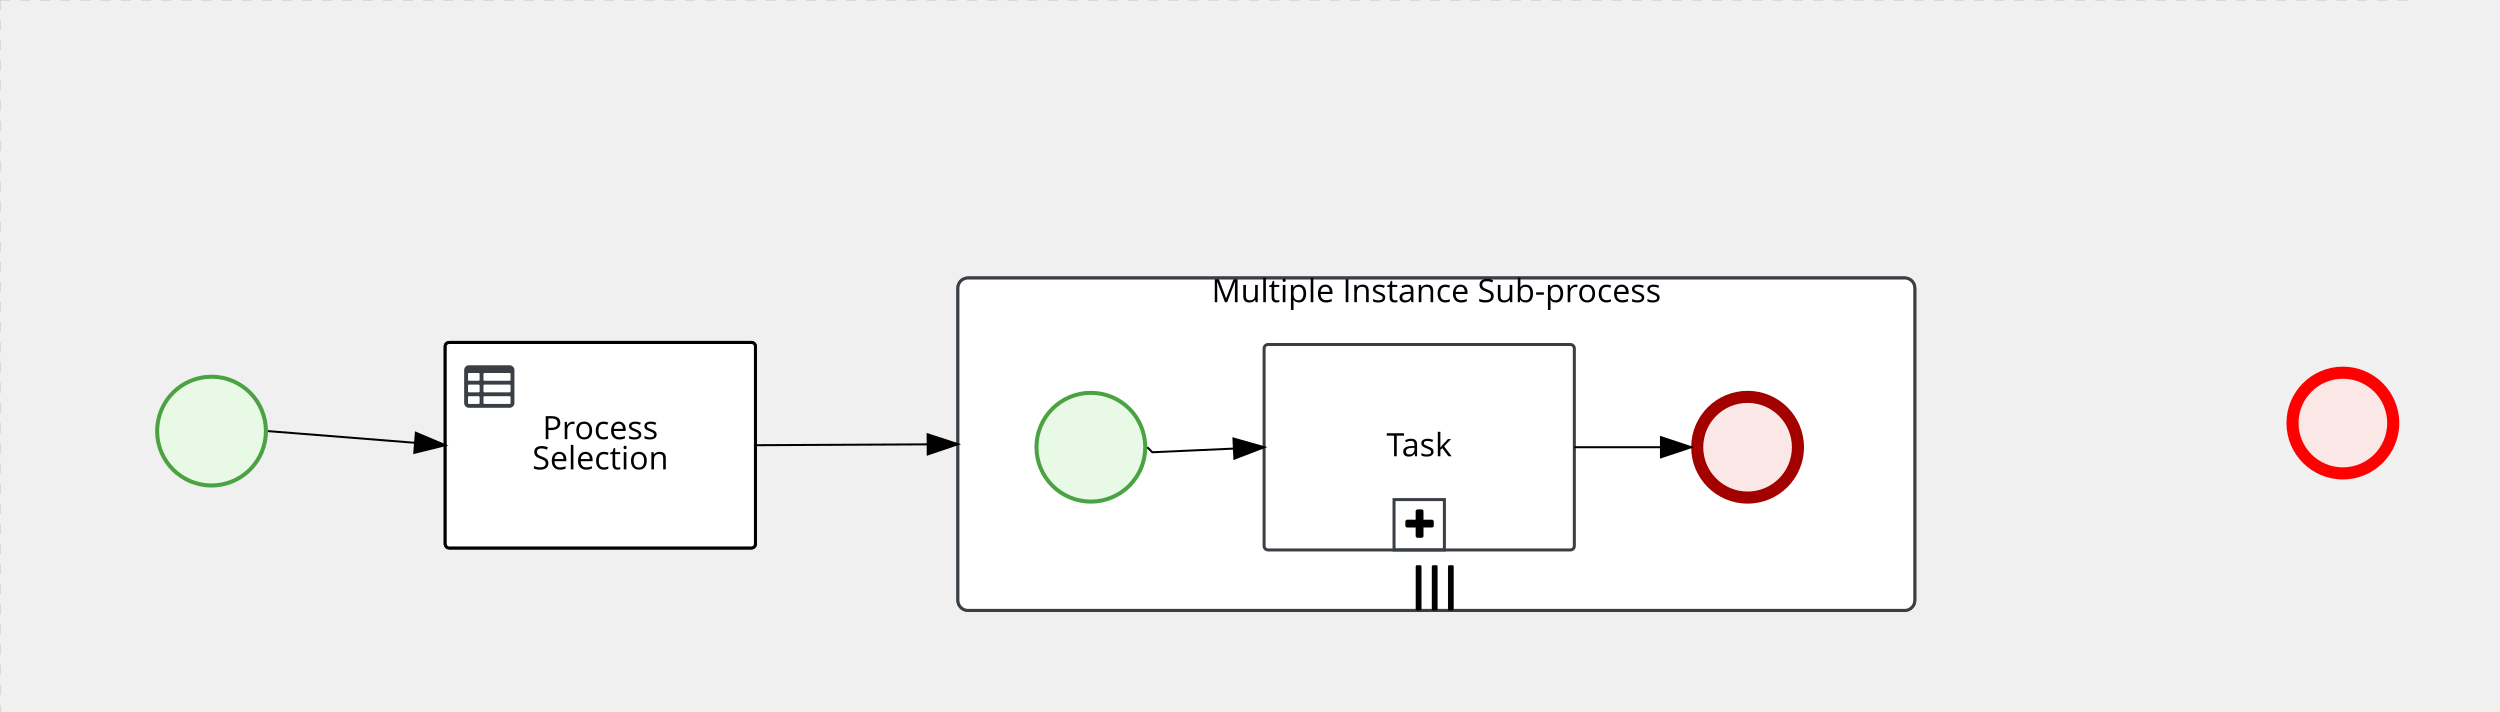
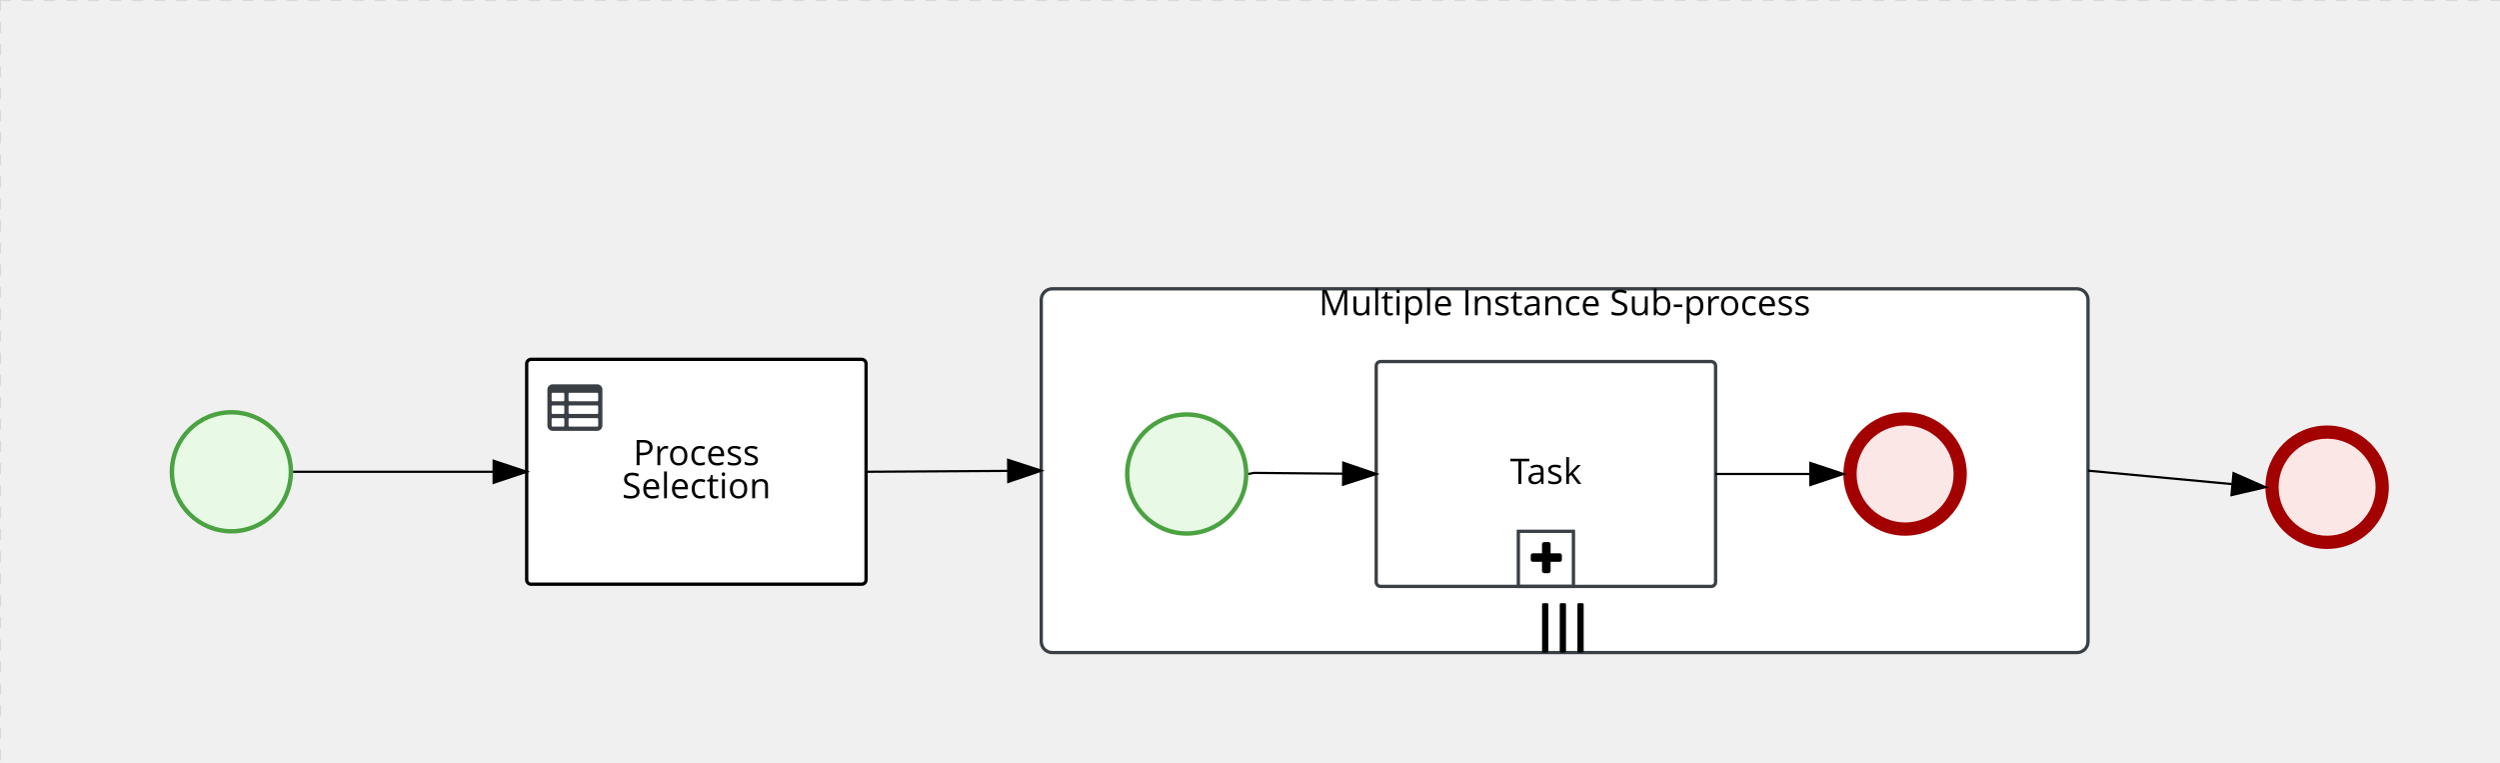
- <svg xmlns="http://www.w3.org/2000/svg" version="1.1" width="1241" height="353" viewBox="0 0 1241 353">
+ <svg xmlns="http://www.w3.org/2000/svg" version="1.1" width="1134" height="346" viewBox="0 0 1134 346">
  <defs />
  <g transform="matrix(1,0,0,1,0,0)">
    <g>
      <g>
        <g>
          <path fill="none" stroke="#d3d3d3" paint-order="fill stroke markers" d=" M 0 0 L 1200 0" stroke-miterlimit="10" stroke-opacity="0.8" stroke-dasharray="5" />
        </g>
        <g>
          <path fill="none" stroke="#d3d3d3" paint-order="fill stroke markers" d=" M 0 0 L 0 800" stroke-miterlimit="10" stroke-opacity="0.8" stroke-dasharray="5" />
        </g>
      </g>
-       <g id="_EF70FC23-0ECA-4189-A097-E17DF87D973C" bpmn2nodeid="_EF70FC23-0ECA-4189-A097-E17DF87D973C" transform="matrix(1,0,0,1,1135,182)">
+       <g id="_F7CE4A2A-03DF-4857-86C9-31D23C67BA7E" bpmn2nodeid="_F7CE4A2A-03DF-4857-86C9-31D23C67BA7E" transform="matrix(1,0,0,1,77,186)">
        <g>
          <path fill="none" stroke="none" />
        </g>
        <g transform="matrix(0.125,0,0,0.125,0,0)">
          <g transform="matrix(1,0,0,1,0,0)">
-             <path fill="#fce7e7" stroke="none" id="_EF70FC23-0ECA-4189-A097-E17DF87D973C?shapeType=BACKGROUND" paint-order="stroke fill markers" d=" M 0 0 M 444 224 C 444 263.9 434.2 300.8 414.4 334.5 C 394.7 368.2 368 394.9 334.4 414.5 C 300.8 434.1 263.9 444 224 444 C 184.1 444 147.2 434.2 113.5 414.4 C 79.8 394.7 53.1 368 33.5 334.4 C 13.9 300.8 4 263.9 4 224 C 4 184.1 13.8 147.2 33.6 113.5 C 53.4 79.8 80.1 53.1 113.6 33.5 C 147.1 13.9 184.1 4 224 4 C 263.9 4 300.8 13.8 334.5 33.6 C 368.2 53.4 394.9 80.1 414.5 113.6 C 434.1 147.1 444 184.1 444 224 Z" />
-           </g>
-           <g>
-             <g transform="matrix(1,0,0,1,0,0)">
-               <g transform="matrix(1,0,0,1,0,0)">
-                 <path fill="rgb(255,0,0)" stroke="none" id="_EF70FC23-0ECA-4189-A097-E17DF87D973C?shapeType=BORDER&amp;renderType=FILL" paint-order="stroke fill markers" d=" M 0 0 M 224 0 C 100.3 0 0 100.3 0 224 C 0 347.7 100.3 448 224 448 C 347.7 448 448 347.7 448 224 C 448 100.3 347.7 0 224 0 Z M 0 0 M 224 400 C 126.8 400 48 321.2 48 224 C 48 126.8 126.8 48 224 48 C 321.2 48 400 126.8 400 224 C 400 321.2 321.2 400 224 400 Z" />
+             <path fill="#e8fae6" stroke="none" id="_F7CE4A2A-03DF-4857-86C9-31D23C67BA7E?shapeType=BACKGROUND" paint-order="stroke fill markers" d=" M 0 0 M 444 224 C 444 263.9 434.2 300.8 414.4 334.5 C 394.7 368.2 368 394.9 334.4 414.5 C 300.8 434.1 263.9 444 224 444 C 184.1 444 147.2 434.2 113.5 414.4 C 79.8 394.7 53.1 368 33.5 334.4 C 13.9 300.8 4 263.9 4 224 C 4 184.1 13.8 147.2 33.6 113.5 C 53.4 79.8 80.1 53.1 113.6 33.5 C 147.1 13.9 184.1 4 224 4 C 263.9 4 300.8 13.8 334.5 33.6 C 368.2 53.4 394.9 80.1 414.5 113.6 C 434.1 147.1 444 184.1 444 224 Z" />
+           </g>
+           <g>
+             <g transform="matrix(1,0,0,1,0,0)">
+               <g transform="matrix(1,0,0,1,0,0)">
+                 <path fill="#4aa241" stroke="none" id="_F7CE4A2A-03DF-4857-86C9-31D23C67BA7E?shapeType=BORDER&amp;renderType=FILL" paint-order="stroke fill markers" d=" M 0 0 M 224 0 C 100.3 0 0 100.3 0 224 C 0 347.7 100.3 448 224 448 C 347.7 448 448 347.7 448 224 C 448 100.3 347.7 0 224 0 Z M 0 0 M 224 432 C 109.1 432 16 338.9 16 224 C 16 109.1 109.1 16 224 16 C 338.9 16 432 109.1 432 224 C 432 338.9 338.9 432 224 432 Z" />
              </g>
            </g>
          </g>
        </g>
        <g transform="matrix(1,0,0,1,28,61)" />
      </g>
-       <g id="_F7CE4A2A-03DF-4857-86C9-31D23C67BA7E" bpmn2nodeid="_F7CE4A2A-03DF-4857-86C9-31D23C67BA7E" transform="matrix(1,0,0,1,77,186)">
-         <g>
-           <path fill="none" stroke="none" />
-         </g>
-         <g transform="matrix(0.125,0,0,0.125,0,0)">
-           <g transform="matrix(1,0,0,1,0,0)">
-             <path fill="#e8fae6" stroke="none" id="_F7CE4A2A-03DF-4857-86C9-31D23C67BA7E?shapeType=BACKGROUND" paint-order="stroke fill markers" d=" M 0 0 M 444 224 C 444 263.9 434.2 300.8 414.4 334.5 C 394.7 368.2 368 394.9 334.4 414.5 C 300.8 434.1 263.9 444 224 444 C 184.1 444 147.2 434.2 113.5 414.4 C 79.8 394.7 53.1 368 33.5 334.4 C 13.9 300.8 4 263.9 4 224 C 4 184.1 13.8 147.2 33.6 113.5 C 53.4 79.8 80.1 53.1 113.6 33.5 C 147.1 13.9 184.1 4 224 4 C 263.9 4 300.8 13.8 334.5 33.6 C 368.2 53.4 394.9 80.1 414.5 113.6 C 434.1 147.1 444 184.1 444 224 Z" />
-           </g>
-           <g>
-             <g transform="matrix(1,0,0,1,0,0)">
-               <g transform="matrix(1,0,0,1,0,0)">
-                 <path fill="rgb(74,162,65)" stroke="none" id="_F7CE4A2A-03DF-4857-86C9-31D23C67BA7E?shapeType=BORDER&amp;renderType=FILL" paint-order="stroke fill markers" d=" M 0 0 M 224 0 C 100.3 0 0 100.3 0 224 C 0 347.7 100.3 448 224 448 C 347.7 448 448 347.7 448 224 C 448 100.3 347.7 0 224 0 Z M 0 0 M 224 432 C 109.1 432 16 338.9 16 224 C 16 109.1 109.1 16 224 16 C 338.9 16 432 109.1 432 224 C 432 338.9 338.9 432 224 432 Z" />
-               </g>
-             </g>
-           </g>
-         </g>
-         <g transform="matrix(1,0,0,1,28,61)" />
-       </g>
-       <g transform="matrix(1,0,0,1,1135,182)" />
      <g transform="matrix(1,0,0,1,77,186)" />
-       <g id="_7D34E5EE-86DE-40AA-8B07-371B3AC2BA39" bpmn2nodeid="_7D34E5EE-86DE-40AA-8B07-371B3AC2BA39" transform="matrix(1,0,0,1,221,170)">
+       <g id="_7D34E5EE-86DE-40AA-8B07-371B3AC2BA39" bpmn2nodeid="_7D34E5EE-86DE-40AA-8B07-371B3AC2BA39" transform="matrix(1,0,0,1,239,163)">
        <g>
          <path fill="none" stroke="none" />
        </g>
        <g transform="matrix(1,0,0,1,0,0)">
          <path fill="#ffffff" stroke="none" id="_7D34E5EE-86DE-40AA-8B07-371B3AC2BA39?shapeType=BACKGROUND" paint-order="stroke fill markers" d=" M 2 0 L 152 0 L 152 0 A 2 2 0 0 1 154 2 L 154 100 L 154 100 A 2 2 0 0 1 152 102 L 2 102 L 2 102 A 2 2 0 0 1 0 100 L 0 2 L 0 2 A 2 2 0 0 1 2 0 Z" />
        </g>
        <g transform="matrix(1,0,0,1,0,0)">
          <path fill="none" stroke="rgb(0,0,0)" id="_7D34E5EE-86DE-40AA-8B07-371B3AC2BA39?shapeType=BORDER&amp;renderType=STROKE" paint-order="fill stroke markers" d=" M 2 0 L 152 0 L 152 0 A 2 2 0 0 1 154 2 L 154 100 L 154 100 A 2 2 0 0 1 152 102 L 2 102 L 2 102 A 2 2 0 0 1 0 100 L 0 2 L 0 2 A 2 2 0 0 1 2 0 Z" stroke-miterlimit="10" stroke-width="1.5" stroke-dasharray="" />
        </g>
        <g>
          <g transform="matrix(0.06,0,0,0.06,9.4,9.4)">
            <g transform="matrix(1,0,0,1,0,0)">
              <path fill="#393f44" stroke="none" id="_7D34E5EE-86DE-40AA-8B07-371B3AC2BA39undefined" paint-order="stroke fill markers" d=" M 0 0 M 128 344 L 128 296 C 128 293.7 127.2 291.8 125.8 290.2 C 124.4 288.6 122.4 288 120 288 L 40 288 C 37.7 288 35.8 288.8 34.2 290.2 C 32.6 291.6 32 293.7 32 296 L 32 344 C 32 346.3 32.8 348.2 34.2 349.8 C 35.6 351.4 37.6 352 40 352 L 120 352 C 122.3 352 124.2 351.2 125.8 349.8 C 127.4 348.4 128 346.3 128 344 Z M 0 0 M 128 248 L 128 200 C 128 197.7 127.2 195.8 125.8 194.2 C 124.4 192.6 122.4 192 120 192 L 40 192 C 37.7 192 35.8 192.8 34.2 194.2 C 32.6 195.6 32 197.7 32 200 L 32 248 C 32 250.3 32.8 252.2 34.2 253.8 C 35.6 255.4 37.6 256 40 256 L 120 256 C 122.3 256 124.2 255.2 125.8 253.8 C 127.4 252.4 128 250.3 128 248 Z M 0 0 M 376 352 C 378.3 352 380.2 351.2 381.8 349.8 C 383.4 348.4 384 346.4 384 344 L 384 296 C 384 293.7 383.2 291.8 381.8 290.2 C 380.4 288.6 378.4 288 376 288 L 168 288 C 165.7 288 163.8 288.8 162.2 290.2 C 160.6 291.6 160 293.6 160 296 L 160 344 C 160 346.3 160.8 348.2 162.2 349.8 C 163.6 351.4 165.6 352 168 352 L 376 352 Z M 0 0 M 128 152 L 128 104 C 128 101.7 127.2 99.8 125.8 98.2 C 124.4 96.6 122.3 96 120 96 L 40 96 C 37.7 96 35.8 96.8 34.2 98.2 C 32.6 99.6 32 101.7 32 104 L 32 152 C 32 154.3 32.8 156.2 34.2 157.8 C 35.6 159.4 37.6 160 40 160 L 120 160 C 122.3 160 124.2 159.2 125.8 157.8 C 127.4 156.4 128 154.3 128 152 Z M 0 0 M 376 256 C 378.3 256 380.2 255.2 381.8 253.8 C 383.4 252.4 384 250.4 384 248 L 384 200 C 384 197.7 383.2 195.8 381.8 194.2 C 380.4 192.6 378.4 192 376 192 L 168 192 C 165.7 192 163.8 192.8 162.2 194.2 C 160.6 195.6 160 197.6 160 200 L 160 248 C 160 250.3 160.8 252.2 162.2 253.8 C 163.6 255.4 165.6 256 168 256 L 376 256 Z M 0 0 M 376 160 C 378.3 160 380.2 159.2 381.8 157.8 C 383.4 156.4 384 154.4 384 152 L 384 104 C 384 101.7 383.2 99.8 381.8 98.2 C 380.4 96.6 378.3 96 376 96 L 168 96 C 165.7 96 163.8 96.8 162.2 98.2 C 160.6 99.6 160 101.6 160 104 L 160 152 C 160 154.3 160.8 156.2 162.2 157.8 C 163.6 159.4 165.6 160 168 160 L 376 160 Z M 0 0 M 416 72 L 416 344 C 416 355 412.1 364.4 404.2 372.2 C 396.3 380 387 384 376 384 L 40 384 C 29 384 19.6 380.1 11.8 372.2 C 4 364.3 0 355 0 344 L 0 72 C 0 61 3.9 51.6 11.8 43.8 C 19.7 36 29 32 40 32 L 376 32 C 387 32 396.4 35.9 404.2 43.8 C 412 51.7 416 61 416 72 Z" />
            </g>
          </g>
        </g>
        <g transform="matrix(1,0,0,1,43.21094,36)">
          <text fill="#000000" stroke="none" font-family="Open Sans" font-size="12pt" font-style="normal" font-weight="normal" text-decoration="normal" x="33.789" y="12" text-anchor="middle" dominant-baseline="alphabetic">Process  </text>
          <text fill="#000000" stroke="none" font-family="Open Sans" font-size="12pt" font-style="normal" font-weight="normal" text-decoration="normal" x="33.789" y="27" text-anchor="middle" dominant-baseline="alphabetic">Selection</text>
        </g>
      </g>
-       <g id="_7D34E5EE-86DE-40AA-8B07-371B3AC2BA39" bpmn2nodeid="_7D34E5EE-86DE-40AA-8B07-371B3AC2BA39" transform="matrix(1,0,0,1,221,170)">
-         <g>
-           <path fill="none" stroke="none" />
-         </g>
-         <g transform="matrix(1,0,0,1,0,0)">
-           <path fill="#ffffff" stroke="none" id="_7D34E5EE-86DE-40AA-8B07-371B3AC2BA39?shapeType=BACKGROUND" paint-order="stroke fill markers" d=" M 2 0 L 152 0 L 152 0 A 2 2 0 0 1 154 2 L 154 100 L 154 100 A 2 2 0 0 1 152 102 L 2 102 L 2 102 A 2 2 0 0 1 0 100 L 0 2 L 0 2 A 2 2 0 0 1 2 0 Z" />
-         </g>
-         <g transform="matrix(1,0,0,1,0,0)">
-           <path fill="none" stroke="rgb(0,0,0)" id="_7D34E5EE-86DE-40AA-8B07-371B3AC2BA39?shapeType=BORDER&amp;renderType=STROKE" paint-order="fill stroke markers" d=" M 2 0 L 152 0 L 152 0 A 2 2 0 0 1 154 2 L 154 100 L 154 100 A 2 2 0 0 1 152 102 L 2 102 L 2 102 A 2 2 0 0 1 0 100 L 0 2 L 0 2 A 2 2 0 0 1 2 0 Z" stroke-miterlimit="10" stroke-width="1.5" stroke-dasharray="" />
-         </g>
-         <g>
-           <g transform="matrix(0.06,0,0,0.06,9.4,9.4)">
-             <g transform="matrix(1,0,0,1,0,0)">
-               <path fill="#393f44" stroke="none" id="_7D34E5EE-86DE-40AA-8B07-371B3AC2BA39undefined" paint-order="stroke fill markers" d=" M 0 0 M 128 344 L 128 296 C 128 293.7 127.2 291.8 125.8 290.2 C 124.4 288.6 122.4 288 120 288 L 40 288 C 37.7 288 35.8 288.8 34.2 290.2 C 32.6 291.6 32 293.7 32 296 L 32 344 C 32 346.3 32.8 348.2 34.2 349.8 C 35.6 351.4 37.6 352 40 352 L 120 352 C 122.3 352 124.2 351.2 125.8 349.8 C 127.4 348.4 128 346.3 128 344 Z M 0 0 M 128 248 L 128 200 C 128 197.7 127.2 195.8 125.8 194.2 C 124.4 192.6 122.4 192 120 192 L 40 192 C 37.7 192 35.8 192.8 34.2 194.2 C 32.6 195.6 32 197.7 32 200 L 32 248 C 32 250.3 32.8 252.2 34.2 253.8 C 35.6 255.4 37.6 256 40 256 L 120 256 C 122.3 256 124.2 255.2 125.8 253.8 C 127.4 252.4 128 250.3 128 248 Z M 0 0 M 376 352 C 378.3 352 380.2 351.2 381.8 349.8 C 383.4 348.4 384 346.4 384 344 L 384 296 C 384 293.7 383.2 291.8 381.8 290.2 C 380.4 288.6 378.4 288 376 288 L 168 288 C 165.7 288 163.8 288.8 162.2 290.2 C 160.6 291.6 160 293.6 160 296 L 160 344 C 160 346.3 160.8 348.2 162.2 349.8 C 163.6 351.4 165.6 352 168 352 L 376 352 Z M 0 0 M 128 152 L 128 104 C 128 101.7 127.2 99.8 125.8 98.2 C 124.4 96.6 122.3 96 120 96 L 40 96 C 37.7 96 35.8 96.8 34.2 98.2 C 32.6 99.6 32 101.7 32 104 L 32 152 C 32 154.3 32.8 156.2 34.2 157.8 C 35.6 159.4 37.6 160 40 160 L 120 160 C 122.3 160 124.2 159.2 125.8 157.8 C 127.4 156.4 128 154.3 128 152 Z M 0 0 M 376 256 C 378.3 256 380.2 255.2 381.8 253.8 C 383.4 252.4 384 250.4 384 248 L 384 200 C 384 197.7 383.2 195.8 381.8 194.2 C 380.4 192.6 378.4 192 376 192 L 168 192 C 165.7 192 163.8 192.8 162.2 194.2 C 160.6 195.6 160 197.6 160 200 L 160 248 C 160 250.3 160.8 252.2 162.2 253.8 C 163.6 255.4 165.6 256 168 256 L 376 256 Z M 0 0 M 376 160 C 378.3 160 380.2 159.2 381.8 157.8 C 383.4 156.4 384 154.4 384 152 L 384 104 C 384 101.7 383.2 99.8 381.8 98.2 C 380.4 96.6 378.3 96 376 96 L 168 96 C 165.7 96 163.8 96.8 162.2 98.2 C 160.6 99.6 160 101.6 160 104 L 160 152 C 160 154.3 160.8 156.2 162.2 157.8 C 163.6 159.4 165.6 160 168 160 L 376 160 Z M 0 0 M 416 72 L 416 344 C 416 355 412.1 364.4 404.2 372.2 C 396.3 380 387 384 376 384 L 40 384 C 29 384 19.6 380.1 11.8 372.2 C 4 364.3 0 355 0 344 L 0 72 C 0 61 3.9 51.6 11.8 43.8 C 19.7 36 29 32 40 32 L 376 32 C 387 32 396.4 35.9 404.2 43.8 C 412 51.7 416 61 416 72 Z" />
-             </g>
-           </g>
-         </g>
-         <g transform="matrix(1,0,0,1,43.21094,36)">
-           <text fill="#000000" stroke="none" font-family="Open Sans" font-size="12pt" font-style="normal" font-weight="normal" text-decoration="normal" x="33.789" y="12" text-anchor="middle" dominant-baseline="alphabetic">Process  </text>
-           <text fill="#000000" stroke="none" font-family="Open Sans" font-size="12pt" font-style="normal" font-weight="normal" text-decoration="normal" x="33.789" y="27" text-anchor="middle" dominant-baseline="alphabetic">Selection</text>
-         </g>
-       </g>
-       <g transform="matrix(1,0,0,1,221,170)" />
-       <g id="_45F9D44C-ED1A-4BF3-ACC1-0480FF2992BC" bpmn2nodeid="_45F9D44C-ED1A-4BF3-ACC1-0480FF2992BC" transform="matrix(1,0,0,1,475.5,138)">
+       <g id="_FC8A5AD6-A218-4293-A85A-EC3C22AA644D" bpmn2nodeid="_FC8A5AD6-A218-4293-A85A-EC3C22AA644D">
+         <g>
+           <path fill="none" stroke="#000000" paint-order="fill stroke markers" d=" M 133 214 L 224 214" stroke-miterlimit="10" stroke-dasharray="" />
+         </g>
+         <g transform="matrix(1,0,0,1,133,214)" />
+         <g transform="matrix(6.123233995736766e-17,1,-1,6.123233995736766e-17,239,209)">
+           <path fill="#000000" stroke="#000000" paint-order="fill stroke markers" d=" M 10 15 L 0 15 L 5 0 Z" stroke-miterlimit="10" stroke-dasharray="" />
+         </g>
+         <g transform="matrix(1,0,0,1,133,204)" />
+       </g>
+       <g transform="matrix(1,0,0,1,239,163)" />
+       <g id="_45F9D44C-ED1A-4BF3-ACC1-0480FF2992BC" bpmn2nodeid="_45F9D44C-ED1A-4BF3-ACC1-0480FF2992BC" transform="matrix(1,0,0,1,472.5,131)">
        <g>
          <path fill="none" stroke="none" />
        </g>
        <g transform="matrix(1,0,0,1,0,0)">
          <path fill="#ffffff" stroke="none" id="_45F9D44C-ED1A-4BF3-ACC1-0480FF2992BC?shapeType=BACKGROUND" paint-order="stroke fill markers" d=" M 5 0 L 470 0 L 470 0 A 5 5 0 0 1 475 5 L 475 160 L 475 160 A 5 5 0 0 1 470 165 L 5 165 L 5 165 A 5 5 0 0 1 0 160 L 0 5 L 0 5 A 5 5 0 0 1 5 0 Z" />
        </g>
        <g transform="matrix(1,0,0,1,0,0)">
          <path fill="none" stroke="rgb(57,63,68)" id="_45F9D44C-ED1A-4BF3-ACC1-0480FF2992BC?shapeType=BORDER&amp;renderType=STROKE" paint-order="fill stroke markers" d=" M 5 0 L 470 0 L 470 0 A 5 5 0 0 1 475 5 L 475 160 L 475 160 A 5 5 0 0 1 470 165 L 5 165 L 5 165 A 5 5 0 0 1 0 160 L 0 5 L 0 5 A 5 5 0 0 1 5 0 Z" stroke-miterlimit="10" stroke-width="1.5" stroke-dasharray="" />
        </g>
        <g transform="matrix(1,0,0,1,-59.5,-68)">
          <g transform="matrix(0.05,0,0,0.05,285,209)">
            <g transform="matrix(1,0,0,1,0,0)">
              <path fill="#000000" stroke="#000000" id="_45F9D44C-ED1A-4BF3-ACC1-0480FF2992BCundefined" paint-order="fill stroke markers" d=" M 0 0 M 92 44 L 92 468 C 92 474.6 86.6 480 80 480 L 48 480 C 41.4 480 36 474.6 36 468 L 36 44 C 36 37.4 41.4 32 48 32 L 80 32 C 86.6 32 92 37.4 92 44 Z M 0 0 M 252 44 L 252 468 C 252 474.6 246.6 480 240 480 L 208 480 C 201.4 480 196 474.6 196 468 L 196 44 C 196 37.4 201.4 32 208 32 L 240 32 C 246.6 32 252 37.4 252 44 Z M 0 0 M 412 44 L 412 468 C 412 474.6 406.6 480 400 480 L 368 480 C 361.4 480 356 474.6 356 468 L 356 44 C 356 37.4 361.4 32 368 32 L 400 32 C 406.6 32 412 37.4 412 44 Z" stroke-miterlimit="10" stroke-dasharray="" />
            </g>
            <g transform="matrix(1,0,0,1,0,0)">
              <path fill="none" stroke="none" />
            </g>
          </g>
        </g>
        <g transform="matrix(1,0,0,1,125.9414,0)">
          <text fill="#000000" stroke="none" font-family="Open Sans" font-size="12pt" font-style="normal" font-weight="normal" text-decoration="normal" x="111.559" y="12" text-anchor="middle" dominant-baseline="alphabetic">Multiple Instance Sub-process</text>
        </g>
        <g id="_0438CCC8-C278-4A4C-BDA8-59A451ABE26B" bpmn2nodeid="_0438CCC8-C278-4A4C-BDA8-59A451ABE26B" transform="matrix(1,0,0,1,364,56)">
          <g>
            <path fill="none" stroke="none" />
          </g>
          <g transform="matrix(0.125,0,0,0.125,0,0)">
            <g transform="matrix(1,0,0,1,0,0)">
              <path fill="#fce7e7" stroke="none" id="_0438CCC8-C278-4A4C-BDA8-59A451ABE26B?shapeType=BACKGROUND" paint-order="stroke fill markers" d=" M 0 0 M 444 224 C 444 263.9 434.2 300.8 414.4 334.5 C 394.7 368.2 368 394.9 334.4 414.5 C 300.8 434.1 263.9 444 224 444 C 184.1 444 147.2 434.2 113.5 414.4 C 79.8 394.7 53.1 368 33.5 334.4 C 13.9 300.8 4 263.9 4 224 C 4 184.1 13.8 147.2 33.6 113.5 C 53.4 79.8 80.1 53.1 113.6 33.5 C 147.1 13.9 184.1 4 224 4 C 263.9 4 300.8 13.8 334.5 33.6 C 368.2 53.4 394.9 80.1 414.5 113.6 C 434.1 147.1 444 184.1 444 224 Z" />
            </g>
            <g>
              <g transform="matrix(1,0,0,1,0,0)">
                <g transform="matrix(1,0,0,1,0,0)">
                  <path fill="#a30000" stroke="none" id="_0438CCC8-C278-4A4C-BDA8-59A451ABE26B?shapeType=BORDER&amp;renderType=FILL" paint-order="stroke fill markers" d=" M 0 0 M 224 0 C 100.3 0 0 100.3 0 224 C 0 347.7 100.3 448 224 448 C 347.7 448 448 347.7 448 224 C 448 100.3 347.7 0 224 0 Z M 0 0 M 224 400 C 126.8 400 48 321.2 48 224 C 48 126.8 126.8 48 224 48 C 321.2 48 400 126.8 400 224 C 400 321.2 321.2 400 224 400 Z" />
                </g>
              </g>
            </g>
          </g>
          <g transform="matrix(1,0,0,1,28,61)" />
        </g>
        <g id="_2AE18063-6192-4CA4-B357-3C3E5F66B552" bpmn2nodeid="_2AE18063-6192-4CA4-B357-3C3E5F66B552" transform="matrix(1,0,0,1,38,56)">
          <g>
            <path fill="none" stroke="none" />
          </g>
          <g transform="matrix(0.125,0,0,0.125,0,0)">
            <g transform="matrix(1,0,0,1,0,0)">
              <path fill="#e8fae6" stroke="none" id="_2AE18063-6192-4CA4-B357-3C3E5F66B552?shapeType=BACKGROUND" paint-order="stroke fill markers" d=" M 0 0 M 444 224 C 444 263.9 434.2 300.8 414.4 334.5 C 394.7 368.2 368 394.9 334.4 414.5 C 300.8 434.1 263.9 444 224 444 C 184.1 444 147.2 434.2 113.5 414.4 C 79.8 394.7 53.1 368 33.5 334.4 C 13.9 300.8 4 263.9 4 224 C 4 184.1 13.8 147.2 33.6 113.5 C 53.4 79.8 80.1 53.1 113.6 33.5 C 147.1 13.9 184.1 4 224 4 C 263.9 4 300.8 13.8 334.5 33.6 C 368.2 53.4 394.9 80.1 414.5 113.6 C 434.1 147.1 444 184.1 444 224 Z" />
            </g>
            <g>
              <g transform="matrix(1,0,0,1,0,0)">
                <g transform="matrix(1,0,0,1,0,0)">
-                   <path fill="rgb(74,162,65)" stroke="none" id="_2AE18063-6192-4CA4-B357-3C3E5F66B552?shapeType=BORDER&amp;renderType=FILL" paint-order="stroke fill markers" d=" M 0 0 M 224 0 C 100.3 0 0 100.3 0 224 C 0 347.7 100.3 448 224 448 C 347.7 448 448 347.7 448 224 C 448 100.3 347.7 0 224 0 Z M 0 0 M 224 432 C 109.1 432 16 338.9 16 224 C 16 109.1 109.1 16 224 16 C 338.9 16 432 109.1 432 224 C 432 338.9 338.9 432 224 432 Z" />
+                   <path fill="#4aa241" stroke="none" id="_2AE18063-6192-4CA4-B357-3C3E5F66B552?shapeType=BORDER&amp;renderType=FILL" paint-order="stroke fill markers" d=" M 0 0 M 224 0 C 100.3 0 0 100.3 0 224 C 0 347.7 100.3 448 224 448 C 347.7 448 448 347.7 448 224 C 448 100.3 347.7 0 224 0 Z M 0 0 M 224 432 C 109.1 432 16 338.9 16 224 C 16 109.1 109.1 16 224 16 C 338.9 16 432 109.1 432 224 C 432 338.9 338.9 432 224 432 Z" />
                </g>
              </g>
            </g>
          </g>
          <g transform="matrix(1,0,0,1,28,61)" />
        </g>
        <g id="_D45F2C03-11A5-4161-B90A-8F9283DBAB6F" bpmn2nodeid="_D45F2C03-11A5-4161-B90A-8F9283DBAB6F" transform="matrix(1,0,0,1,152,33)">
          <g>
            <path fill="none" stroke="none" />
          </g>
          <g transform="matrix(1,0,0,1,0,0)">
            <path fill="#ffffff" stroke="none" id="_D45F2C03-11A5-4161-B90A-8F9283DBAB6F?shapeType=BACKGROUND" paint-order="stroke fill markers" d=" M 2 0 L 152 0 L 152 0 A 2 2 0 0 1 154 2 L 154 100 L 154 100 A 2 2 0 0 1 152 102 L 2 102 L 2 102 A 2 2 0 0 1 0 100 L 0 2 L 0 2 A 2 2 0 0 1 2 0 Z" />
          </g>
          <g transform="matrix(1,0,0,1,0,0)">
-             <path fill="none" stroke="rgb(57,63,68)" id="_D45F2C03-11A5-4161-B90A-8F9283DBAB6F?shapeType=BORDER&amp;renderType=STROKE" paint-order="fill stroke markers" d=" M 2 0 L 152 0 L 152 0 A 2 2 0 0 1 154 2 L 154 100 L 154 100 A 2 2 0 0 1 152 102 L 2 102 L 2 102 A 2 2 0 0 1 0 100 L 0 2 L 0 2 A 2 2 0 0 1 2 0 Z" stroke-miterlimit="10" stroke-width="1.5" stroke-dasharray="" />
+             <path fill="none" stroke="#393f44" id="_D45F2C03-11A5-4161-B90A-8F9283DBAB6F?shapeType=BORDER&amp;renderType=STROKE" paint-order="fill stroke markers" d=" M 2 0 L 152 0 L 152 0 A 2 2 0 0 1 154 2 L 154 100 L 154 100 A 2 2 0 0 1 152 102 L 2 102 L 2 102 A 2 2 0 0 1 0 100 L 0 2 L 0 2 A 2 2 0 0 1 2 0 Z" stroke-miterlimit="10" stroke-width="1.5" stroke-dasharray="" />
          </g>
          <g transform="matrix(1,0,0,1,1.5,11)">
            <g transform="matrix(1,0,0,1,0,0)">
              <g transform="matrix(1,0,0,1,63,66)">
                <path fill="none" stroke="#393f44" id="_D45F2C03-11A5-4161-B90A-8F9283DBAB6Fundefined" paint-order="fill stroke markers" d=" M 0 0 L 25 0 L 25 25 L 0 25 L 0 0 Z Z" stroke-miterlimit="10" stroke-width="1.5" stroke-dasharray="" />
              </g>
              <g transform="matrix(0.04,0,0,0.04,68.64,69.6)">
                <path fill="#000000" stroke="#000000" id="_D45F2C03-11A5-4161-B90A-8F9283DBAB6Fundefined" paint-order="fill stroke markers" d=" M 0 0 M 352 184 L 352 232 C 352 238.7 349.7 244.3 345 249 C 340.3 253.7 334.7 256 328 256 L 224 256 L 224 360 C 224 366.7 221.7 372.3 217 377 C 212.3 381.7 206.7 384 200 384 L 152 384 C 145.3 384 139.7 381.7 135 377 C 130.3 372.3 128 366.7 128 360 L 128 256 L 24 256 C 17.3 256 11.7 253.7 7 249 C 2.3 244.3 0 238.7 0 232 L 0 184 C 0 177.3 2.3 171.7 7 167 C 11.7 162.3 17.3 160 24 160 L 128 160 L 128 56 C 128 49.3 130.3 43.7 135 39 C 139.7 34.3 145.3 32 152 32 L 200 32 C 206.7 32 212.3 34.3 217 39 C 221.7 43.7 224 49.3 224 56 L 224 160 L 328 160 C 334.7 160 340.3 162.3 345 167 C 349.7 171.7 352 177.3 352 184 Z" stroke-miterlimit="10" stroke-dasharray="" />
              </g>
            </g>
          </g>
          <g transform="matrix(1,0,0,1,13.32,11)">
            <g transform="matrix(1,0,0,1,0,0)">
              <g transform="matrix(1,0,0,1,63,66)">
                <path fill="none" stroke="none" />
              </g>
              <g transform="matrix(0.04,0,0,0.04,68.64,69.6)">
                <path fill="none" stroke="none" />
              </g>
              <g transform="matrix(0.04,0,0,0.04,40.32,71.04)">
                <path fill="none" stroke="none" />
              </g>
              <g transform="matrix(0.04,0,0,0.04,39.36,72)">
                <path fill="none" stroke="none" />
              </g>
            </g>
          </g>
          <g transform="matrix(1,0,0,1,60.75,43.5)">
            <text fill="#000000" stroke="none" font-family="Open Sans" font-size="12pt" font-style="normal" font-weight="normal" text-decoration="normal" x="16.25" y="12" text-anchor="middle" dominant-baseline="alphabetic">Task</text>
          </g>
        </g>
      </g>
-       <g id="_FC8A5AD6-A218-4293-A85A-EC3C22AA644D" bpmn2nodeid="_FC8A5AD6-A218-4293-A85A-EC3C22AA644D">
-         <g>
-           <path fill="none" stroke="#000000" paint-order="fill stroke markers" d=" M 133 214 L 206.047 219.811" stroke-miterlimit="10" stroke-dasharray="" />
-         </g>
-         <g transform="matrix(1,0,0,1,133,214)" />
-         <g transform="matrix(-0.07929498,0.9968512,-0.9968512,-0.07929498,221.3965,216.0157)">
-           <path fill="#000000" stroke="#000000" paint-order="fill stroke markers" d=" M 10 15 L 0 15 L 5 0 Z" stroke-miterlimit="10" stroke-dasharray="" />
-         </g>
-         <g transform="matrix(1,0,0,1,133.7929,207.5315)" />
-       </g>
-       <g id="_45F9D44C-ED1A-4BF3-ACC1-0480FF2992BC" bpmn2nodeid="_45F9D44C-ED1A-4BF3-ACC1-0480FF2992BC" transform="matrix(1,0,0,1,475.5,138)">
-         <g>
-           <path fill="none" stroke="none" />
-         </g>
-         <g transform="matrix(1,0,0,1,0,0)">
-           <path fill="#ffffff" stroke="none" id="_45F9D44C-ED1A-4BF3-ACC1-0480FF2992BC?shapeType=BACKGROUND" paint-order="stroke fill markers" d=" M 5 0 L 470 0 L 470 0 A 5 5 0 0 1 475 5 L 475 160 L 475 160 A 5 5 0 0 1 470 165 L 5 165 L 5 165 A 5 5 0 0 1 0 160 L 0 5 L 0 5 A 5 5 0 0 1 5 0 Z" />
-         </g>
-         <g transform="matrix(1,0,0,1,0,0)">
-           <path fill="none" stroke="rgb(57,63,68)" id="_45F9D44C-ED1A-4BF3-ACC1-0480FF2992BC?shapeType=BORDER&amp;renderType=STROKE" paint-order="fill stroke markers" d=" M 5 0 L 470 0 L 470 0 A 5 5 0 0 1 475 5 L 475 160 L 475 160 A 5 5 0 0 1 470 165 L 5 165 L 5 165 A 5 5 0 0 1 0 160 L 0 5 L 0 5 A 5 5 0 0 1 5 0 Z" stroke-miterlimit="10" stroke-width="1.5" stroke-dasharray="" />
-         </g>
-         <g transform="matrix(1,0,0,1,-59.5,-68)">
-           <g transform="matrix(0.05,0,0,0.05,285,209)">
-             <g transform="matrix(1,0,0,1,0,0)">
-               <path fill="#000000" stroke="#000000" id="_45F9D44C-ED1A-4BF3-ACC1-0480FF2992BCundefined" paint-order="fill stroke markers" d=" M 0 0 M 92 44 L 92 468 C 92 474.6 86.6 480 80 480 L 48 480 C 41.4 480 36 474.6 36 468 L 36 44 C 36 37.4 41.4 32 48 32 L 80 32 C 86.6 32 92 37.4 92 44 Z M 0 0 M 252 44 L 252 468 C 252 474.6 246.6 480 240 480 L 208 480 C 201.4 480 196 474.6 196 468 L 196 44 C 196 37.4 201.4 32 208 32 L 240 32 C 246.6 32 252 37.4 252 44 Z M 0 0 M 412 44 L 412 468 C 412 474.6 406.6 480 400 480 L 368 480 C 361.4 480 356 474.6 356 468 L 356 44 C 356 37.4 361.4 32 368 32 L 400 32 C 406.6 32 412 37.4 412 44 Z" stroke-miterlimit="10" stroke-dasharray="" />
-             </g>
-             <g transform="matrix(1,0,0,1,0,0)">
-               <path fill="none" stroke="none" />
-             </g>
-           </g>
-         </g>
-         <g transform="matrix(1,0,0,1,125.9414,0)">
-           <text fill="#000000" stroke="none" font-family="Open Sans" font-size="12pt" font-style="normal" font-weight="normal" text-decoration="normal" x="111.559" y="12" text-anchor="middle" dominant-baseline="alphabetic">Multiple Instance Sub-process</text>
-         </g>
-         <g id="_0438CCC8-C278-4A4C-BDA8-59A451ABE26B" bpmn2nodeid="_0438CCC8-C278-4A4C-BDA8-59A451ABE26B" transform="matrix(1,0,0,1,364,56)">
-           <g>
-             <path fill="none" stroke="none" />
-           </g>
-           <g transform="matrix(0.125,0,0,0.125,0,0)">
-             <g transform="matrix(1,0,0,1,0,0)">
-               <path fill="#fce7e7" stroke="none" id="_0438CCC8-C278-4A4C-BDA8-59A451ABE26B?shapeType=BACKGROUND" paint-order="stroke fill markers" d=" M 0 0 M 444 224 C 444 263.9 434.2 300.8 414.4 334.5 C 394.7 368.2 368 394.9 334.4 414.5 C 300.8 434.1 263.9 444 224 444 C 184.1 444 147.2 434.2 113.5 414.4 C 79.8 394.7 53.1 368 33.5 334.4 C 13.9 300.8 4 263.9 4 224 C 4 184.1 13.8 147.2 33.6 113.5 C 53.4 79.8 80.1 53.1 113.6 33.5 C 147.1 13.9 184.1 4 224 4 C 263.9 4 300.8 13.8 334.5 33.6 C 368.2 53.4 394.9 80.1 414.5 113.6 C 434.1 147.1 444 184.1 444 224 Z" />
-             </g>
-             <g>
-               <g transform="matrix(1,0,0,1,0,0)">
-                 <g transform="matrix(1,0,0,1,0,0)">
-                   <path fill="#a30000" stroke="none" id="_0438CCC8-C278-4A4C-BDA8-59A451ABE26B?shapeType=BORDER&amp;renderType=FILL" paint-order="stroke fill markers" d=" M 0 0 M 224 0 C 100.3 0 0 100.3 0 224 C 0 347.7 100.3 448 224 448 C 347.7 448 448 347.7 448 224 C 448 100.3 347.7 0 224 0 Z M 0 0 M 224 400 C 126.8 400 48 321.2 48 224 C 48 126.8 126.8 48 224 48 C 321.2 48 400 126.8 400 224 C 400 321.2 321.2 400 224 400 Z" />
-                 </g>
-               </g>
-             </g>
-           </g>
-           <g transform="matrix(1,0,0,1,28,61)" />
-         </g>
-         <g id="_2AE18063-6192-4CA4-B357-3C3E5F66B552" bpmn2nodeid="_2AE18063-6192-4CA4-B357-3C3E5F66B552" transform="matrix(1,0,0,1,38,56)">
-           <g>
-             <path fill="none" stroke="none" />
-           </g>
-           <g transform="matrix(0.125,0,0,0.125,0,0)">
-             <g transform="matrix(1,0,0,1,0,0)">
-               <path fill="#e8fae6" stroke="none" id="_2AE18063-6192-4CA4-B357-3C3E5F66B552?shapeType=BACKGROUND" paint-order="stroke fill markers" d=" M 0 0 M 444 224 C 444 263.9 434.2 300.8 414.4 334.5 C 394.7 368.2 368 394.9 334.4 414.5 C 300.8 434.1 263.9 444 224 444 C 184.1 444 147.2 434.2 113.5 414.4 C 79.8 394.7 53.1 368 33.5 334.4 C 13.9 300.8 4 263.9 4 224 C 4 184.1 13.8 147.2 33.6 113.5 C 53.4 79.8 80.1 53.1 113.6 33.5 C 147.1 13.9 184.1 4 224 4 C 263.9 4 300.8 13.8 334.5 33.6 C 368.2 53.4 394.9 80.1 414.5 113.6 C 434.1 147.1 444 184.1 444 224 Z" />
-             </g>
-             <g>
-               <g transform="matrix(1,0,0,1,0,0)">
-                 <g transform="matrix(1,0,0,1,0,0)">
-                   <path fill="rgb(74,162,65)" stroke="none" id="_2AE18063-6192-4CA4-B357-3C3E5F66B552?shapeType=BORDER&amp;renderType=FILL" paint-order="stroke fill markers" d=" M 0 0 M 224 0 C 100.3 0 0 100.3 0 224 C 0 347.7 100.3 448 224 448 C 347.7 448 448 347.7 448 224 C 448 100.3 347.7 0 224 0 Z M 0 0 M 224 432 C 109.1 432 16 338.9 16 224 C 16 109.1 109.1 16 224 16 C 338.9 16 432 109.1 432 224 C 432 338.9 338.9 432 224 432 Z" />
-                 </g>
-               </g>
-             </g>
-           </g>
-           <g transform="matrix(1,0,0,1,28,61)" />
-         </g>
-         <g id="_D45F2C03-11A5-4161-B90A-8F9283DBAB6F" bpmn2nodeid="_D45F2C03-11A5-4161-B90A-8F9283DBAB6F" transform="matrix(1,0,0,1,152,33)">
-           <g>
-             <path fill="none" stroke="none" />
-           </g>
-           <g transform="matrix(1,0,0,1,0,0)">
-             <path fill="#ffffff" stroke="none" id="_D45F2C03-11A5-4161-B90A-8F9283DBAB6F?shapeType=BACKGROUND" paint-order="stroke fill markers" d=" M 2 0 L 152 0 L 152 0 A 2 2 0 0 1 154 2 L 154 100 L 154 100 A 2 2 0 0 1 152 102 L 2 102 L 2 102 A 2 2 0 0 1 0 100 L 0 2 L 0 2 A 2 2 0 0 1 2 0 Z" />
-           </g>
-           <g transform="matrix(1,0,0,1,0,0)">
-             <path fill="none" stroke="rgb(57,63,68)" id="_D45F2C03-11A5-4161-B90A-8F9283DBAB6F?shapeType=BORDER&amp;renderType=STROKE" paint-order="fill stroke markers" d=" M 2 0 L 152 0 L 152 0 A 2 2 0 0 1 154 2 L 154 100 L 154 100 A 2 2 0 0 1 152 102 L 2 102 L 2 102 A 2 2 0 0 1 0 100 L 0 2 L 0 2 A 2 2 0 0 1 2 0 Z" stroke-miterlimit="10" stroke-width="1.5" stroke-dasharray="" />
-           </g>
-           <g transform="matrix(1,0,0,1,1.5,11)">
-             <g transform="matrix(1,0,0,1,0,0)">
-               <g transform="matrix(1,0,0,1,63,66)">
-                 <path fill="none" stroke="#393f44" id="_D45F2C03-11A5-4161-B90A-8F9283DBAB6Fundefined" paint-order="fill stroke markers" d=" M 0 0 L 25 0 L 25 25 L 0 25 L 0 0 Z Z" stroke-miterlimit="10" stroke-width="1.5" stroke-dasharray="" />
-               </g>
-               <g transform="matrix(0.04,0,0,0.04,68.64,69.6)">
-                 <path fill="#000000" stroke="#000000" id="_D45F2C03-11A5-4161-B90A-8F9283DBAB6Fundefined" paint-order="fill stroke markers" d=" M 0 0 M 352 184 L 352 232 C 352 238.7 349.7 244.3 345 249 C 340.3 253.7 334.7 256 328 256 L 224 256 L 224 360 C 224 366.7 221.7 372.3 217 377 C 212.3 381.7 206.7 384 200 384 L 152 384 C 145.3 384 139.7 381.7 135 377 C 130.3 372.3 128 366.7 128 360 L 128 256 L 24 256 C 17.3 256 11.7 253.7 7 249 C 2.3 244.3 0 238.7 0 232 L 0 184 C 0 177.3 2.3 171.7 7 167 C 11.7 162.3 17.3 160 24 160 L 128 160 L 128 56 C 128 49.3 130.3 43.7 135 39 C 139.7 34.3 145.3 32 152 32 L 200 32 C 206.7 32 212.3 34.3 217 39 C 221.7 43.7 224 49.3 224 56 L 224 160 L 328 160 C 334.7 160 340.3 162.3 345 167 C 349.7 171.7 352 177.3 352 184 Z" stroke-miterlimit="10" stroke-dasharray="" />
-               </g>
-             </g>
-           </g>
-           <g transform="matrix(1,0,0,1,13.32,11)">
-             <g transform="matrix(1,0,0,1,0,0)">
-               <g transform="matrix(1,0,0,1,63,66)">
-                 <path fill="none" stroke="none" />
-               </g>
-               <g transform="matrix(0.04,0,0,0.04,68.64,69.6)">
-                 <path fill="none" stroke="none" />
-               </g>
-               <g transform="matrix(0.04,0,0,0.04,40.32,71.04)">
-                 <path fill="none" stroke="none" />
-               </g>
-               <g transform="matrix(0.04,0,0,0.04,39.36,72)">
-                 <path fill="none" stroke="none" />
-               </g>
-             </g>
-           </g>
-           <g transform="matrix(1,0,0,1,60.75,43.5)">
-             <text fill="#000000" stroke="none" font-family="Open Sans" font-size="12pt" font-style="normal" font-weight="normal" text-decoration="normal" x="16.25" y="12" text-anchor="middle" dominant-baseline="alphabetic">Task</text>
-           </g>
-         </g>
+       <g id="_D7C34A1D-0D47-47CB-A5B1-F1C043E3C86F" bpmn2nodeid="_D7C34A1D-0D47-47CB-A5B1-F1C043E3C86F" transform="matrix(1,0,0,1,0,0)">
+         <g>
+           <path fill="none" stroke="#000000" paint-order="fill stroke markers" d=" M 393 214 L 457.5 213.594" stroke-miterlimit="10" stroke-dasharray="" />
+         </g>
+         <g transform="matrix(1,0,0,1,393,214)" />
+         <g transform="matrix(0.006289184,0.9999802,-0.9999802,0.006289184,472.4686,208.5001)">
+           <path fill="#000000" stroke="#000000" paint-order="fill stroke markers" d=" M 10 15 L 0 15 L 5 0 Z" stroke-miterlimit="10" stroke-dasharray="" />
+         </g>
+         <g transform="matrix(1,0,0,1,393.0629,203.7502)" />
      </g>
      <g id="_3992C572-09F6-4B88-BDBC-4DD3C180AC0E" bpmn2nodeid="_3992C572-09F6-4B88-BDBC-4DD3C180AC0E" transform="matrix(1,0,0,1,0,0)">
        <g>
-           <path fill="none" stroke="rgb(0,0,0)" paint-order="fill stroke markers" d=" M 781.5 222 L 824.5 222" stroke-miterlimit="10" stroke-dasharray="" />
-         </g>
-         <g transform="matrix(1,0,0,1,781.5,222)" />
-         <g transform="matrix(6.123233995736766e-17,1,-1,6.123233995736766e-17,839.5,217)">
-           <path fill="rgb(0,0,0)" stroke="rgb(0,0,0)" paint-order="fill stroke markers" d=" M 10 15 L 0 15 L 5 0 Z" stroke-miterlimit="10" stroke-dasharray="" />
-         </g>
-         <g transform="matrix(1,0,0,1,781.5,212)" />
+           <path fill="none" stroke="#000000" paint-order="fill stroke markers" d=" M 778.5 215 L 821.5 215" stroke-miterlimit="10" stroke-dasharray="" />
+         </g>
+         <g transform="matrix(1,0,0,1,778.5,215)" />
+         <g transform="matrix(6.123233995736766e-17,1,-1,6.123233995736766e-17,836.5,210)">
+           <path fill="#000000" stroke="#000000" paint-order="fill stroke markers" d=" M 10 15 L 0 15 L 5 0 Z" stroke-miterlimit="10" stroke-dasharray="" />
+         </g>
+         <g transform="matrix(1,0,0,1,778.5,205)" />
      </g>
      <g id="_7B8EBC89-8290-405C-9672-BEEA9CC7CEA4" bpmn2nodeid="_7B8EBC89-8290-405C-9672-BEEA9CC7CEA4" transform="matrix(1,0,0,1,0,0)">
        <g>
-           <path fill="none" stroke="rgb(0,0,0)" paint-order="fill stroke markers" d=" M 569.5 222 L 572 224.5 L 612.515 222.675" stroke-miterlimit="10" stroke-dasharray="" />
-         </g>
-         <g transform="matrix(1,0,0,1,569.5,222)" />
-         <g transform="matrix(0.04499942,0.998987,-0.998987,0.04499942,627.275,217.0051)">
-           <path fill="rgb(0,0,0)" stroke="rgb(0,0,0)" paint-order="fill stroke markers" d=" M 10 15 L 0 15 L 5 0 Z" stroke-miterlimit="10" stroke-dasharray="" />
-         </g>
-         <g transform="matrix(1,0,0,1,576.5711,216.1789)" />
-       </g>
-       <g id="_D7C34A1D-0D47-47CB-A5B1-F1C043E3C86F" bpmn2nodeid="_D7C34A1D-0D47-47CB-A5B1-F1C043E3C86F">
-         <g>
-           <path fill="none" stroke="#000000" paint-order="fill stroke markers" d=" M 375 221 L 460.5 220.575" stroke-miterlimit="10" stroke-dasharray="" />
-         </g>
-         <g transform="matrix(1,0,0,1,375,221)" />
-         <g transform="matrix(0.004975063,0.9999876,-0.9999876,0.004975063,475.4751,215.5001)">
-           <path fill="#000000" stroke="#000000" paint-order="fill stroke markers" d=" M 10 15 L 0 15 L 5 0 Z" stroke-miterlimit="10" stroke-dasharray="" />
-         </g>
-         <g transform="matrix(1,0,0,1,375.0498,210.7501)" />
-       </g>
-       <g transform="matrix(1,0,0,1,475.5,138)" />
-       <g transform="matrix(1,0,0,1,839.5,194)" />
-       <g transform="matrix(1,0,0,1,513.5,194)" />
-       <g transform="matrix(1,0,0,1,627.5,171)" />
+           <path fill="none" stroke="#000000" paint-order="fill stroke markers" d=" M 566.5 215 L 569 214.5 L 609.501 214.865" stroke-miterlimit="10" stroke-dasharray="" />
+         </g>
+         <g transform="matrix(1,0,0,1,566.5,215)" />
+         <g transform="matrix(-0.009008643,0.9999594,-0.9999594,-0.009008643,624.545,210.0002)">
+           <path fill="#000000" stroke="#000000" paint-order="fill stroke markers" d=" M 10 15 L 0 15 L 5 0 Z" stroke-miterlimit="10" stroke-dasharray="" />
+         </g>
+         <g transform="matrix(1,0,0,1,568.4612,204.9442)" />
+       </g>
+       <g transform="matrix(1,0,0,1,472.5,131)" />
+       <g transform="matrix(1,0,0,1,836.5,187)" />
+       <g transform="matrix(1,0,0,1,510.5,187)" />
+       <g transform="matrix(1,0,0,1,624.5,164)" />
+       <g id="_26BB48D7-7563-4595-8B10-F4FA519EEC7D" bpmn2nodeid="_26BB48D7-7563-4595-8B10-F4FA519EEC7D" transform="matrix(1,0,0,1,1028,193)">
+         <g>
+           <path fill="none" stroke="none" />
+         </g>
+         <g transform="matrix(0.125,0,0,0.125,0,0)">
+           <g transform="matrix(1,0,0,1,0,0)">
+             <path fill="#fce7e7" stroke="none" id="_26BB48D7-7563-4595-8B10-F4FA519EEC7D?shapeType=BACKGROUND" paint-order="stroke fill markers" d=" M 0 0 M 444 224 C 444 263.9 434.2 300.8 414.4 334.5 C 394.7 368.2 368 394.9 334.4 414.5 C 300.8 434.1 263.9 444 224 444 C 184.1 444 147.2 434.2 113.5 414.4 C 79.8 394.7 53.1 368 33.5 334.4 C 13.9 300.8 4 263.9 4 224 C 4 184.1 13.8 147.2 33.6 113.5 C 53.4 79.8 80.1 53.1 113.6 33.5 C 147.1 13.9 184.1 4 224 4 C 263.9 4 300.8 13.8 334.5 33.6 C 368.2 53.4 394.9 80.1 414.5 113.6 C 434.1 147.1 444 184.1 444 224 Z" />
+           </g>
+           <g>
+             <g transform="matrix(1,0,0,1,0,0)">
+               <g transform="matrix(1,0,0,1,0,0)">
+                 <path fill="rgb(163,0,0)" stroke="none" id="_26BB48D7-7563-4595-8B10-F4FA519EEC7D?shapeType=BORDER&amp;renderType=FILL" paint-order="stroke fill markers" d=" M 0 0 M 224 0 C 100.3 0 0 100.3 0 224 C 0 347.7 100.3 448 224 448 C 347.7 448 448 347.7 448 224 C 448 100.3 347.7 0 224 0 Z M 0 0 M 224 400 C 126.8 400 48 321.2 48 224 C 48 126.8 126.8 48 224 48 C 321.2 48 400 126.8 400 224 C 400 321.2 321.2 400 224 400 Z" />
+               </g>
+             </g>
+           </g>
+         </g>
+         <g transform="matrix(1,0,0,1,28,61)" />
+       </g>
+       <g id="_44608A40-81AA-4F70-915B-2E4DD2065064" bpmn2nodeid="_44608A40-81AA-4F70-915B-2E4DD2065064">
+         <g>
+           <path fill="none" stroke="#000000" paint-order="fill stroke markers" d=" M 947.5 213.5 L 1013.065 219.609" stroke-miterlimit="10" stroke-dasharray="" />
+         </g>
+         <g transform="matrix(1,0,0,1,947.5,213.5)" />
+         <g transform="matrix(-0.09276596,0.9956879,-0.9956879,-0.09276596,1028.464,216.0216)">
+           <path fill="#000000" stroke="#000000" paint-order="fill stroke markers" d=" M 10 15 L 0 15 L 5 0 Z" stroke-miterlimit="10" stroke-dasharray="" />
+         </g>
+         <g transform="matrix(1,0,0,1,948.4277,207.2931)" />
+       </g>
+       <g transform="matrix(1,0,0,1,1028,193)" />
    </g>
  </g>
</svg>
